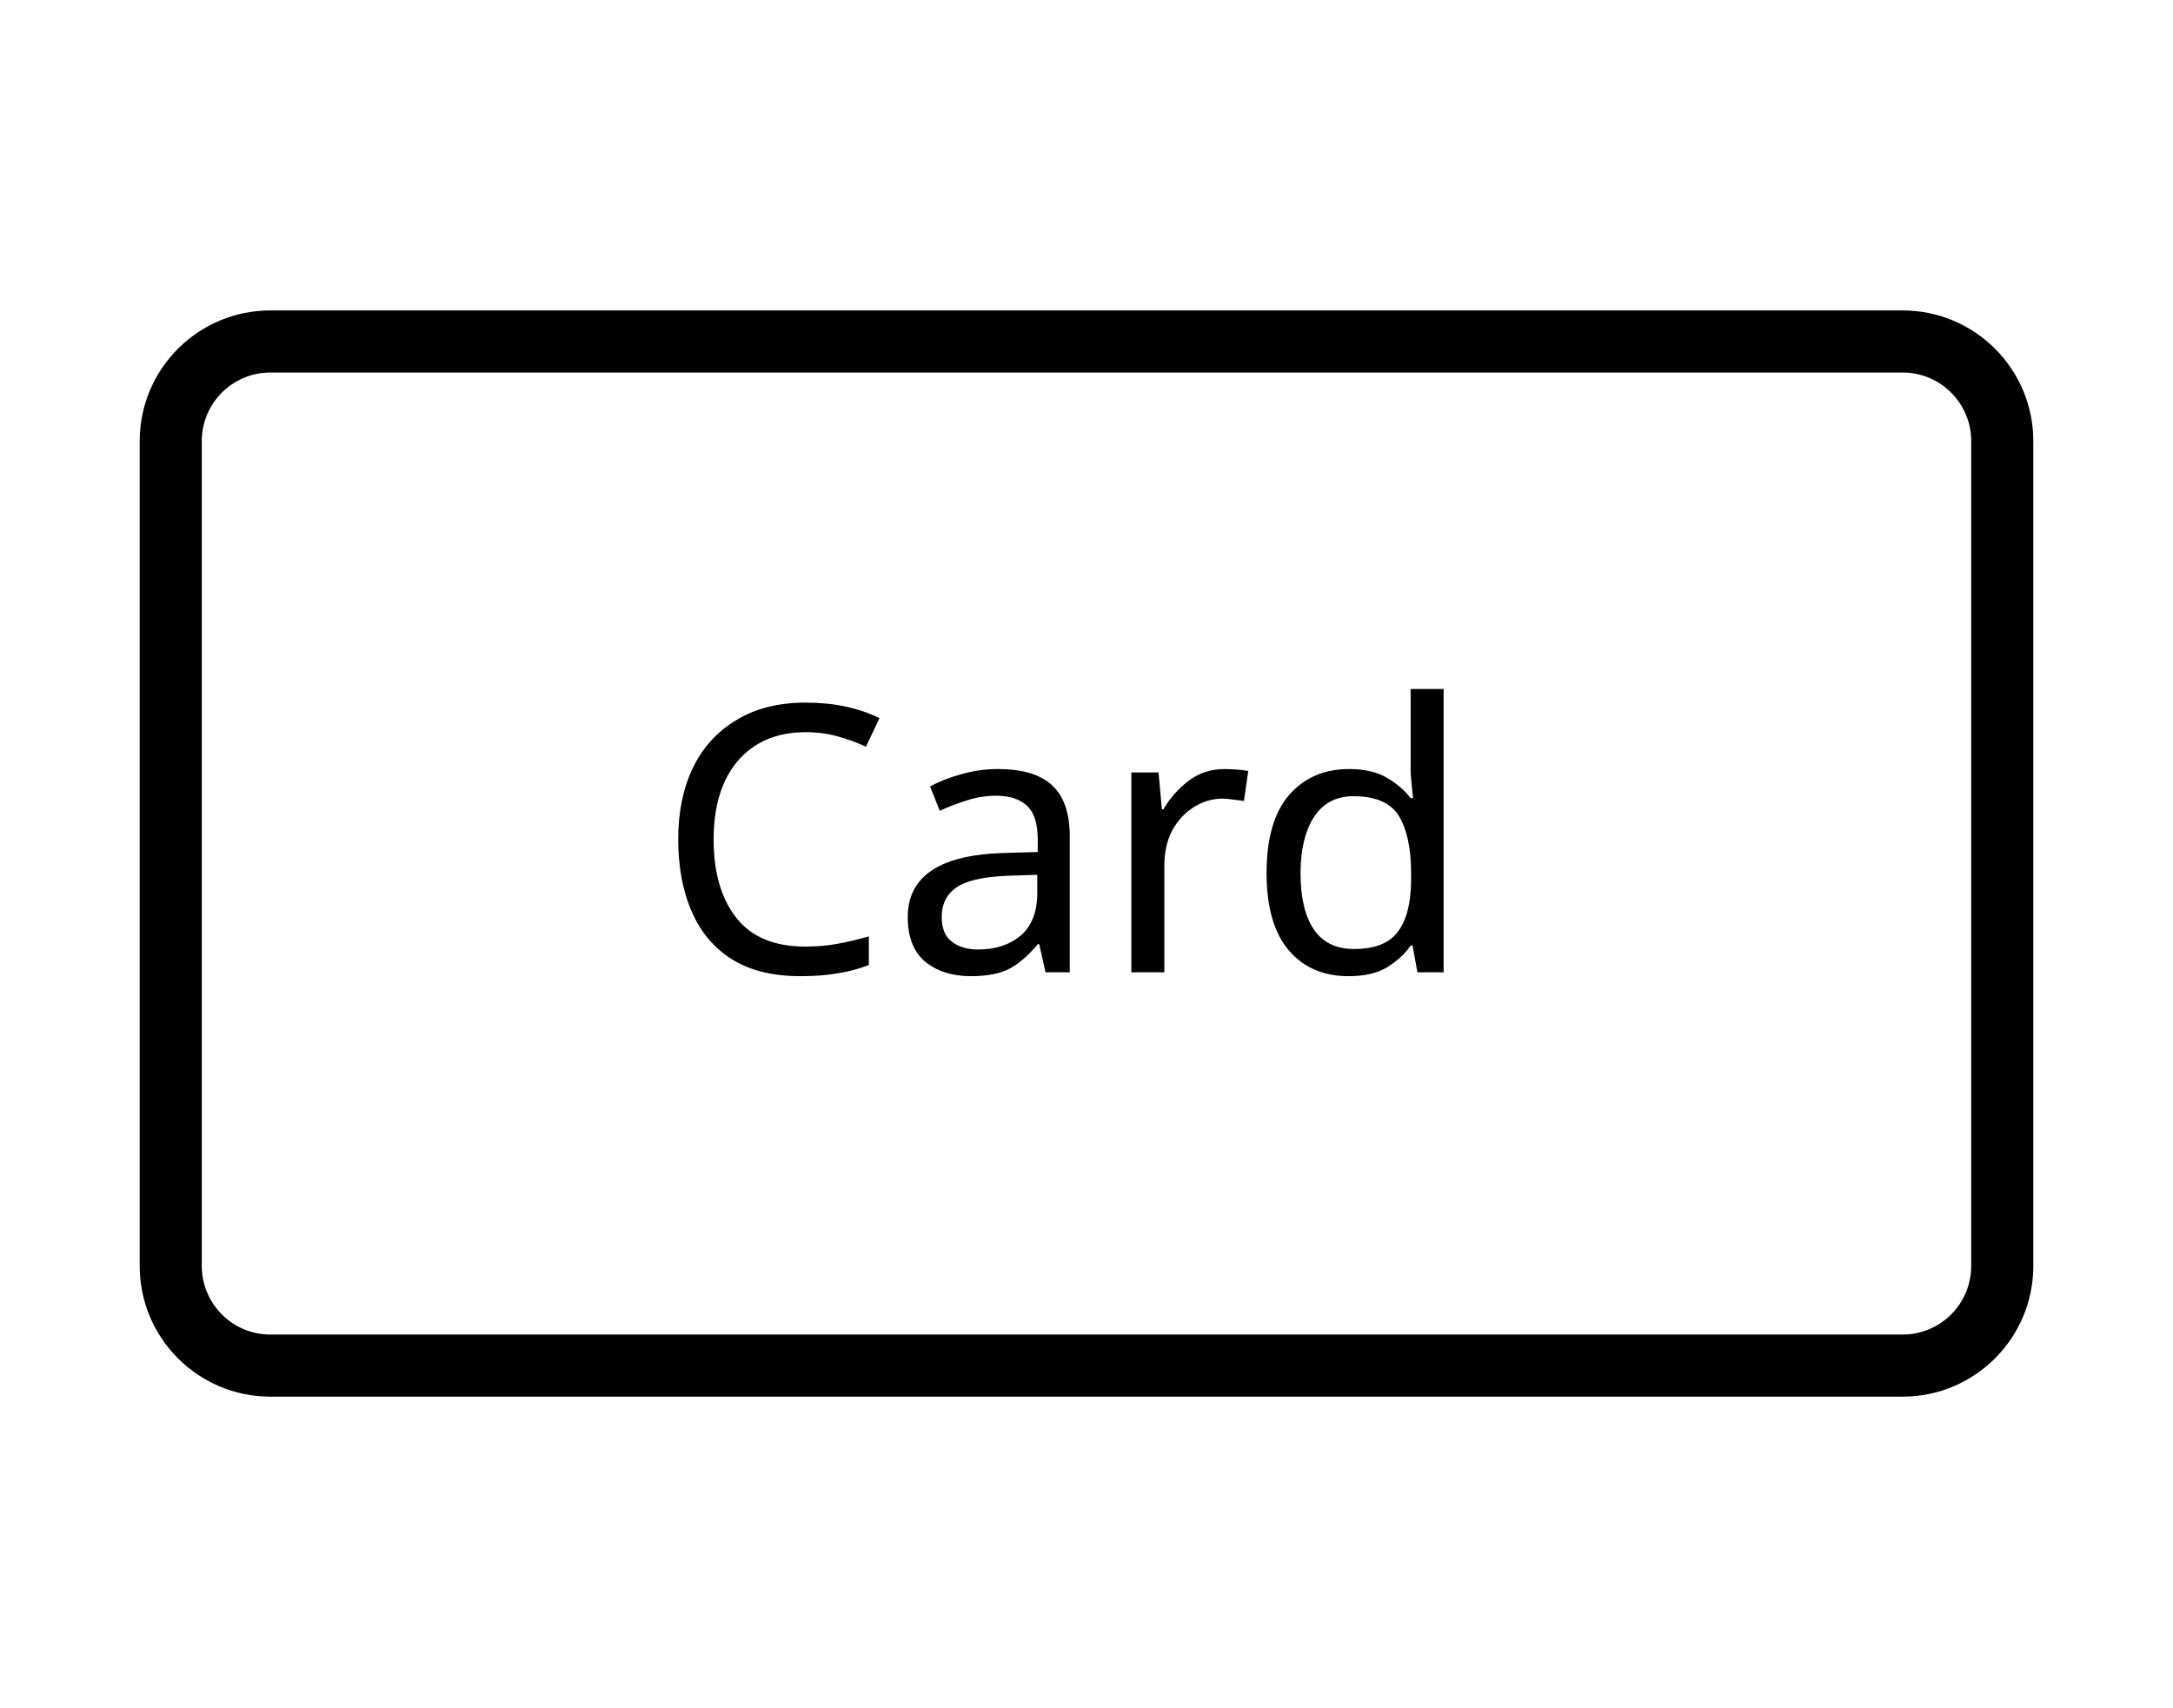
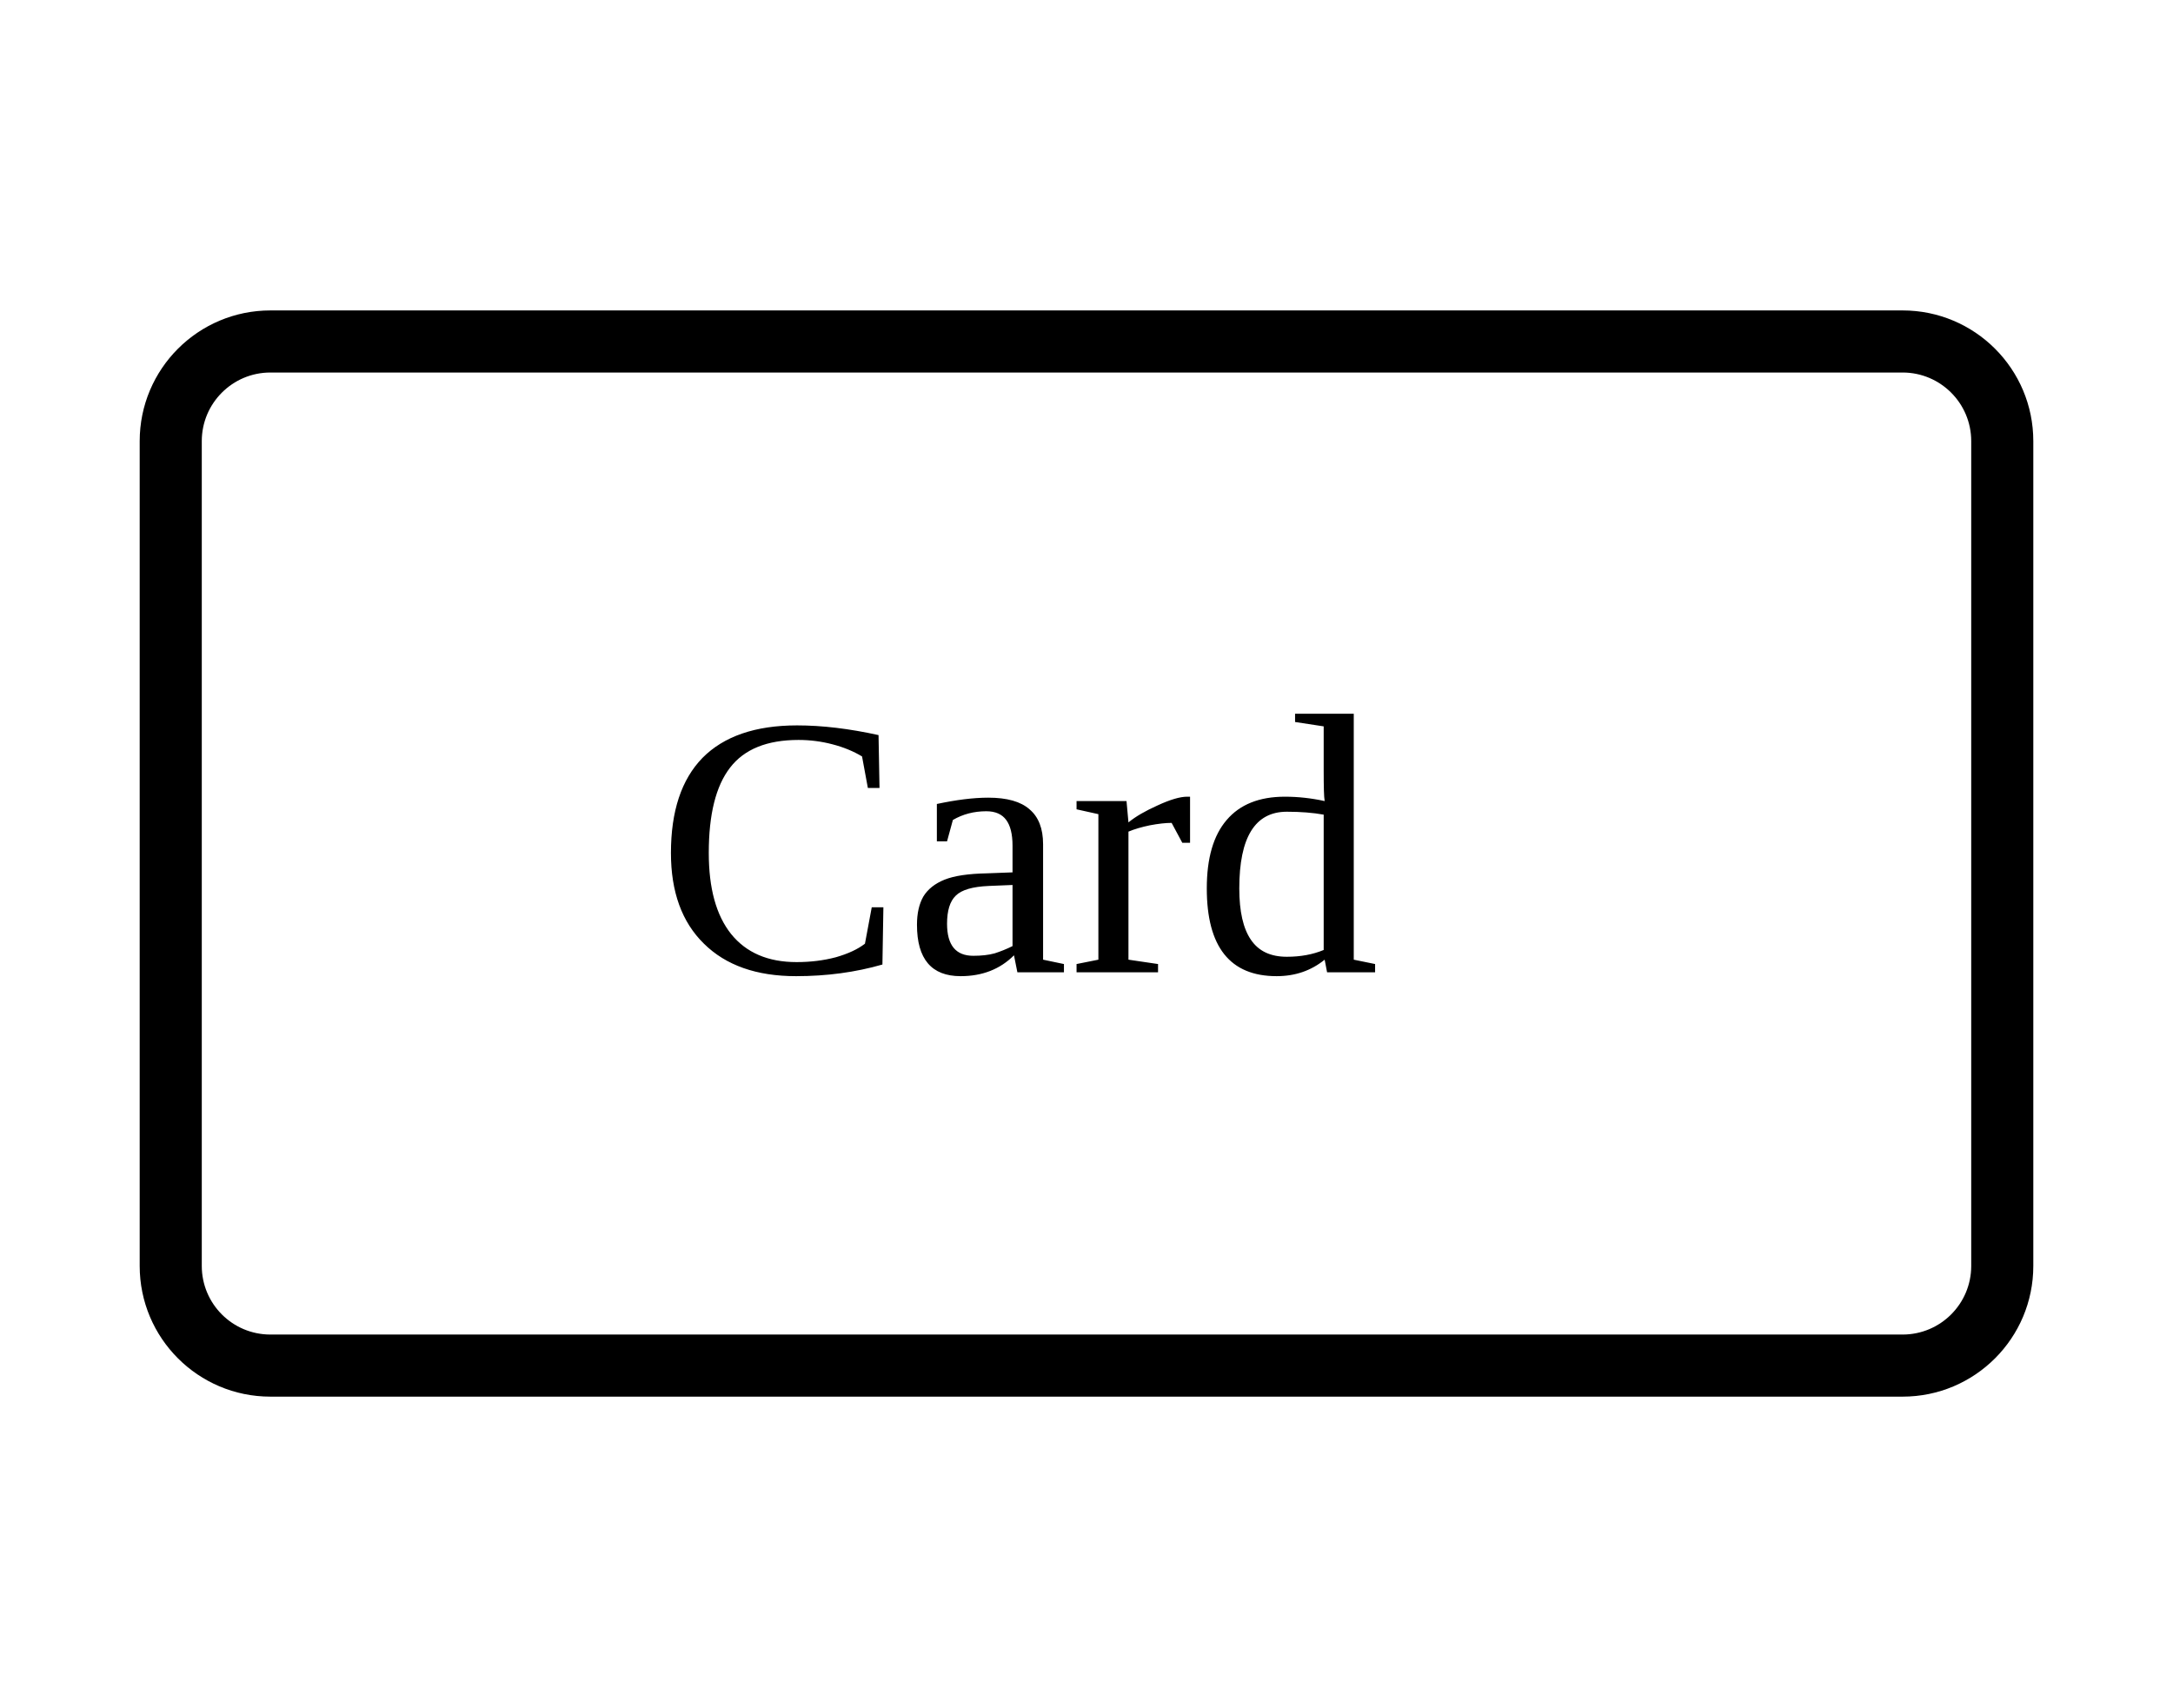
<svg xmlns="http://www.w3.org/2000/svg" id="a" version="1.1" viewBox="0 0 70 55">
  <defs id="defs4">
    <style id="style2">.b{letter-spacing:0}</style>
  </defs>
  <path id="path6" d="M61.29 12c1.22 0 2.21.99 2.21 2.21v26.57c0 1.22-.99 2.21-2.21 2.21H8.71a2.21 2.21 0 0 1-2.21-2.21V14.21c0-1.22.99-2.21 2.21-2.21h52.58m0-2H8.71a4.21 4.21 0 0 0-4.21 4.21v26.57a4.21 4.21 0 0 0 4.21 4.21h52.58a4.21 4.21 0 0 0 4.21-4.21V14.21A4.21 4.21 0 0 0 61.29 10Z" />
-   <text id="text12" x="21.113" y="31.32" style="font-family:DBSans-Bold,DB Sans;font-size:12px">Card</text>
+   <text id="text12" x="21.113" y="31.32" style="family:DBSans-Bold,DB Sans;font-size:12px">Card</text>
</svg>
